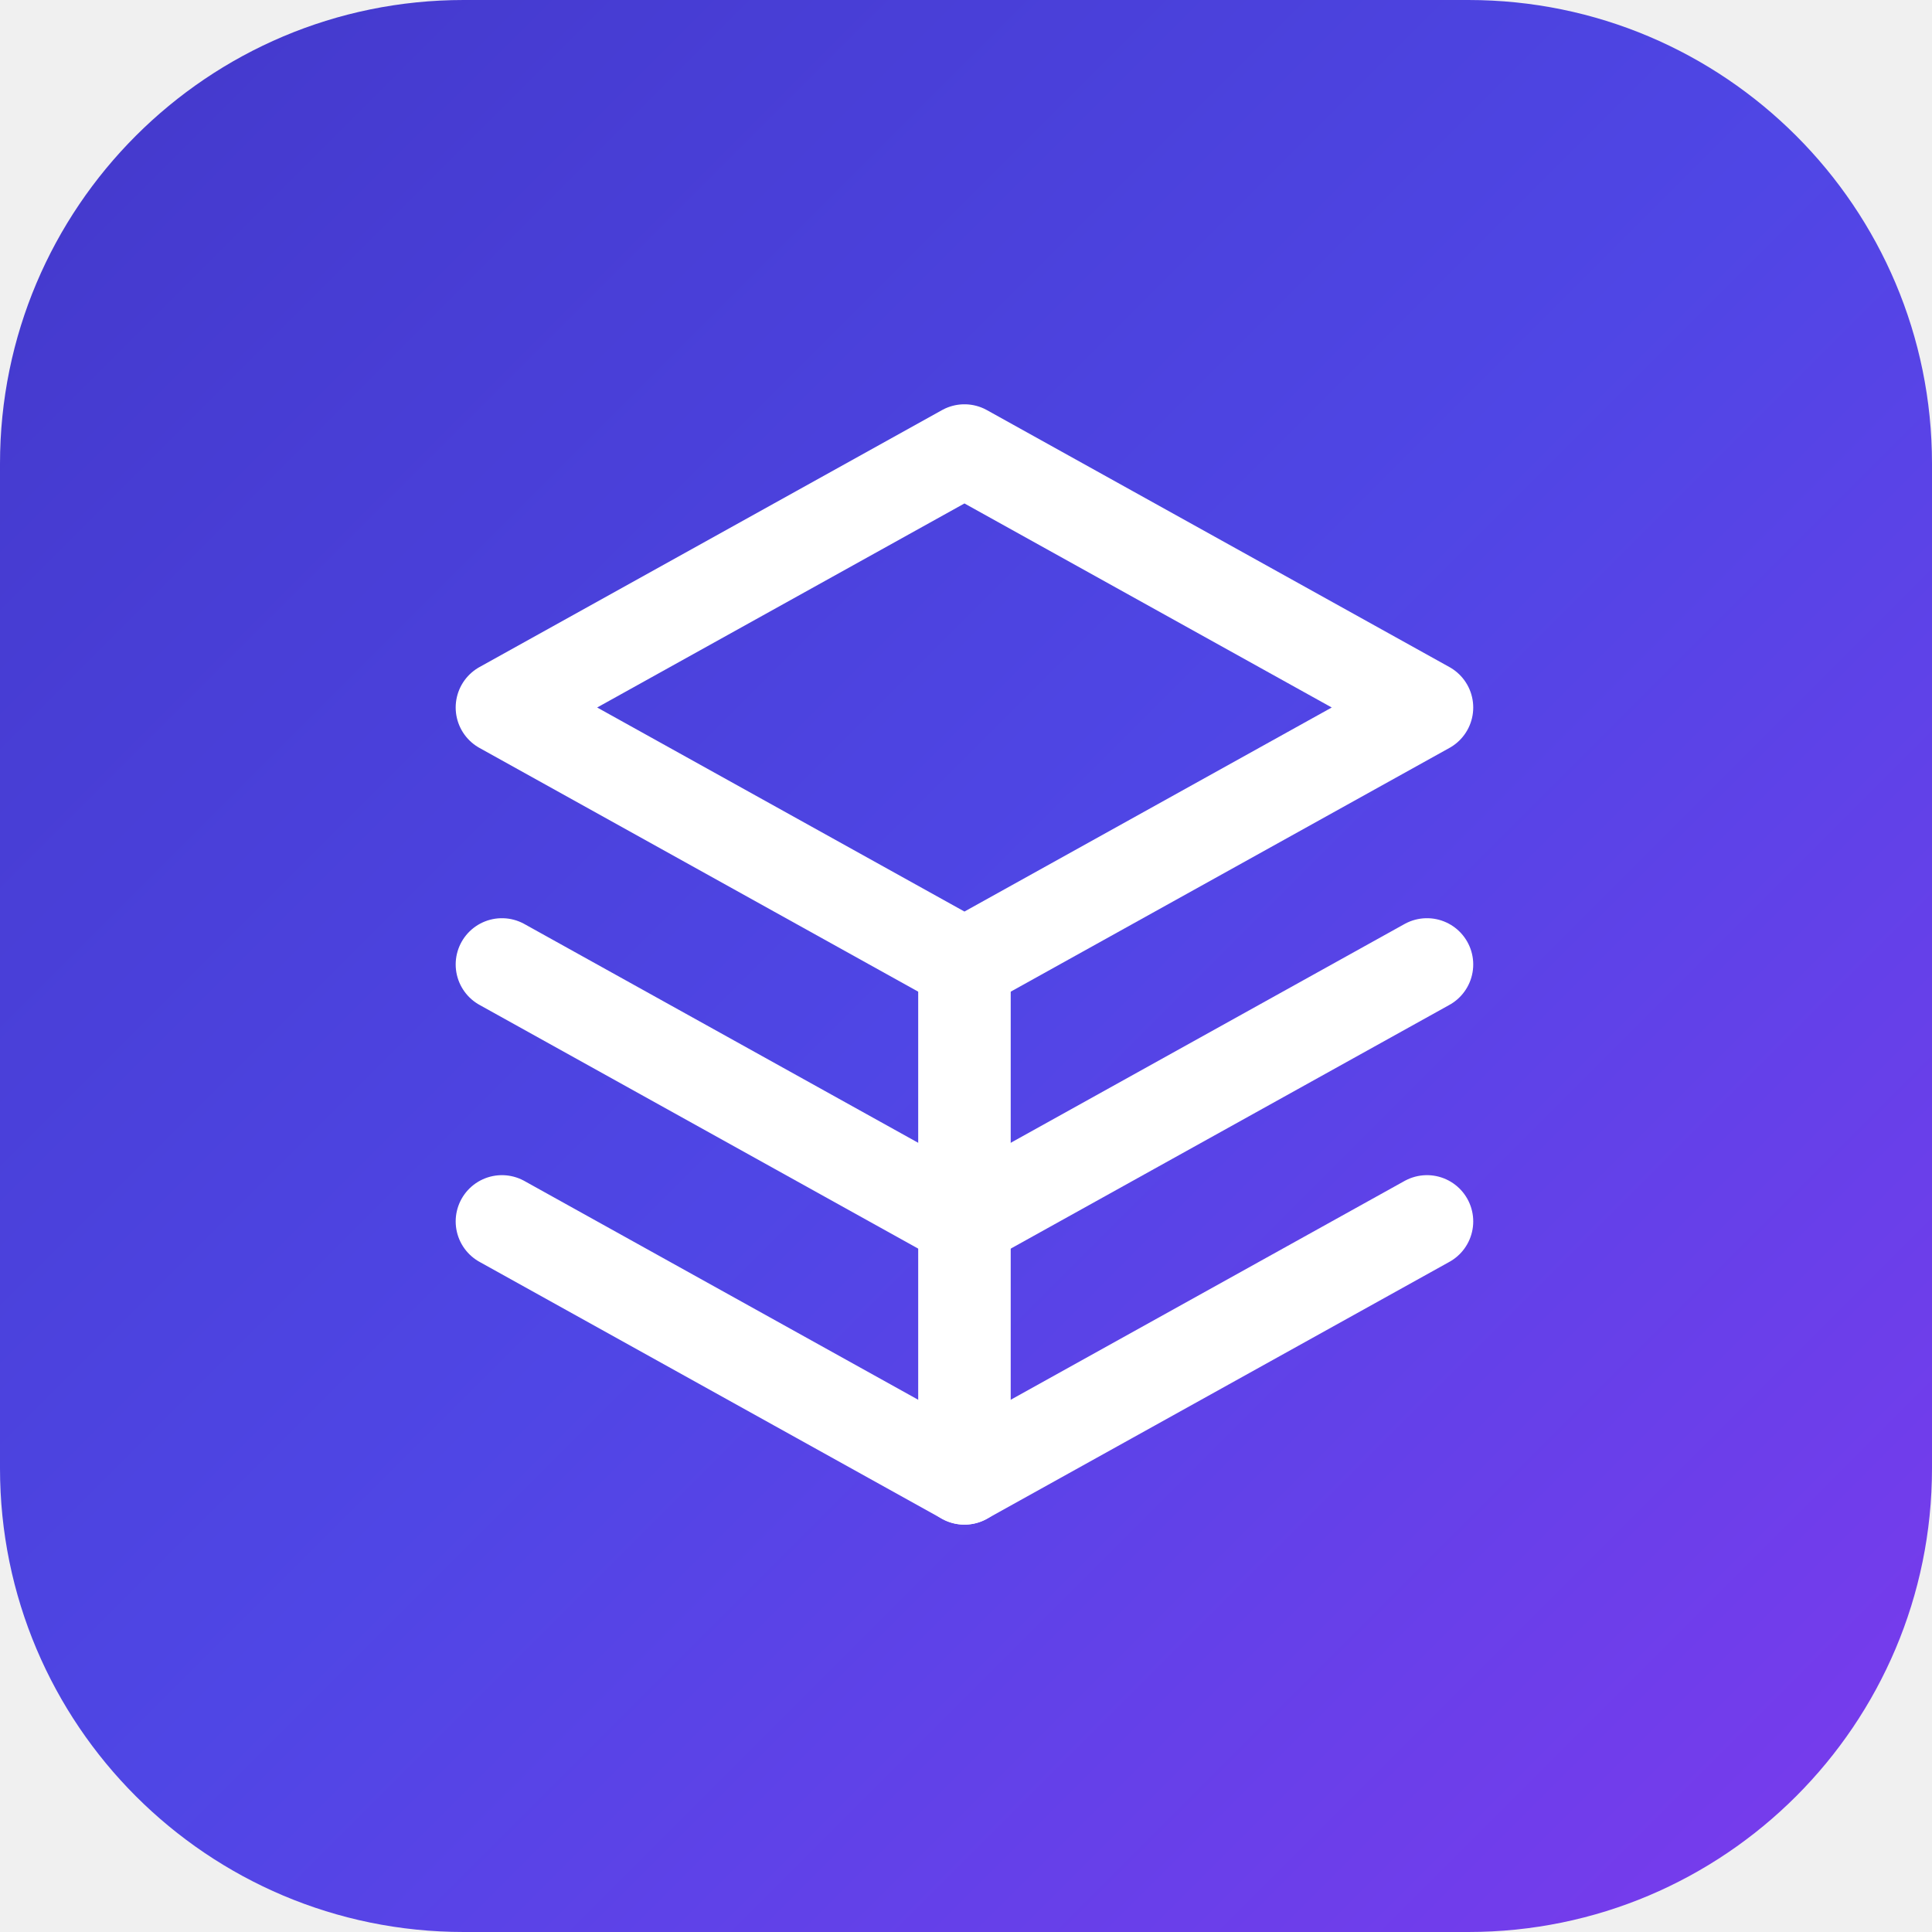
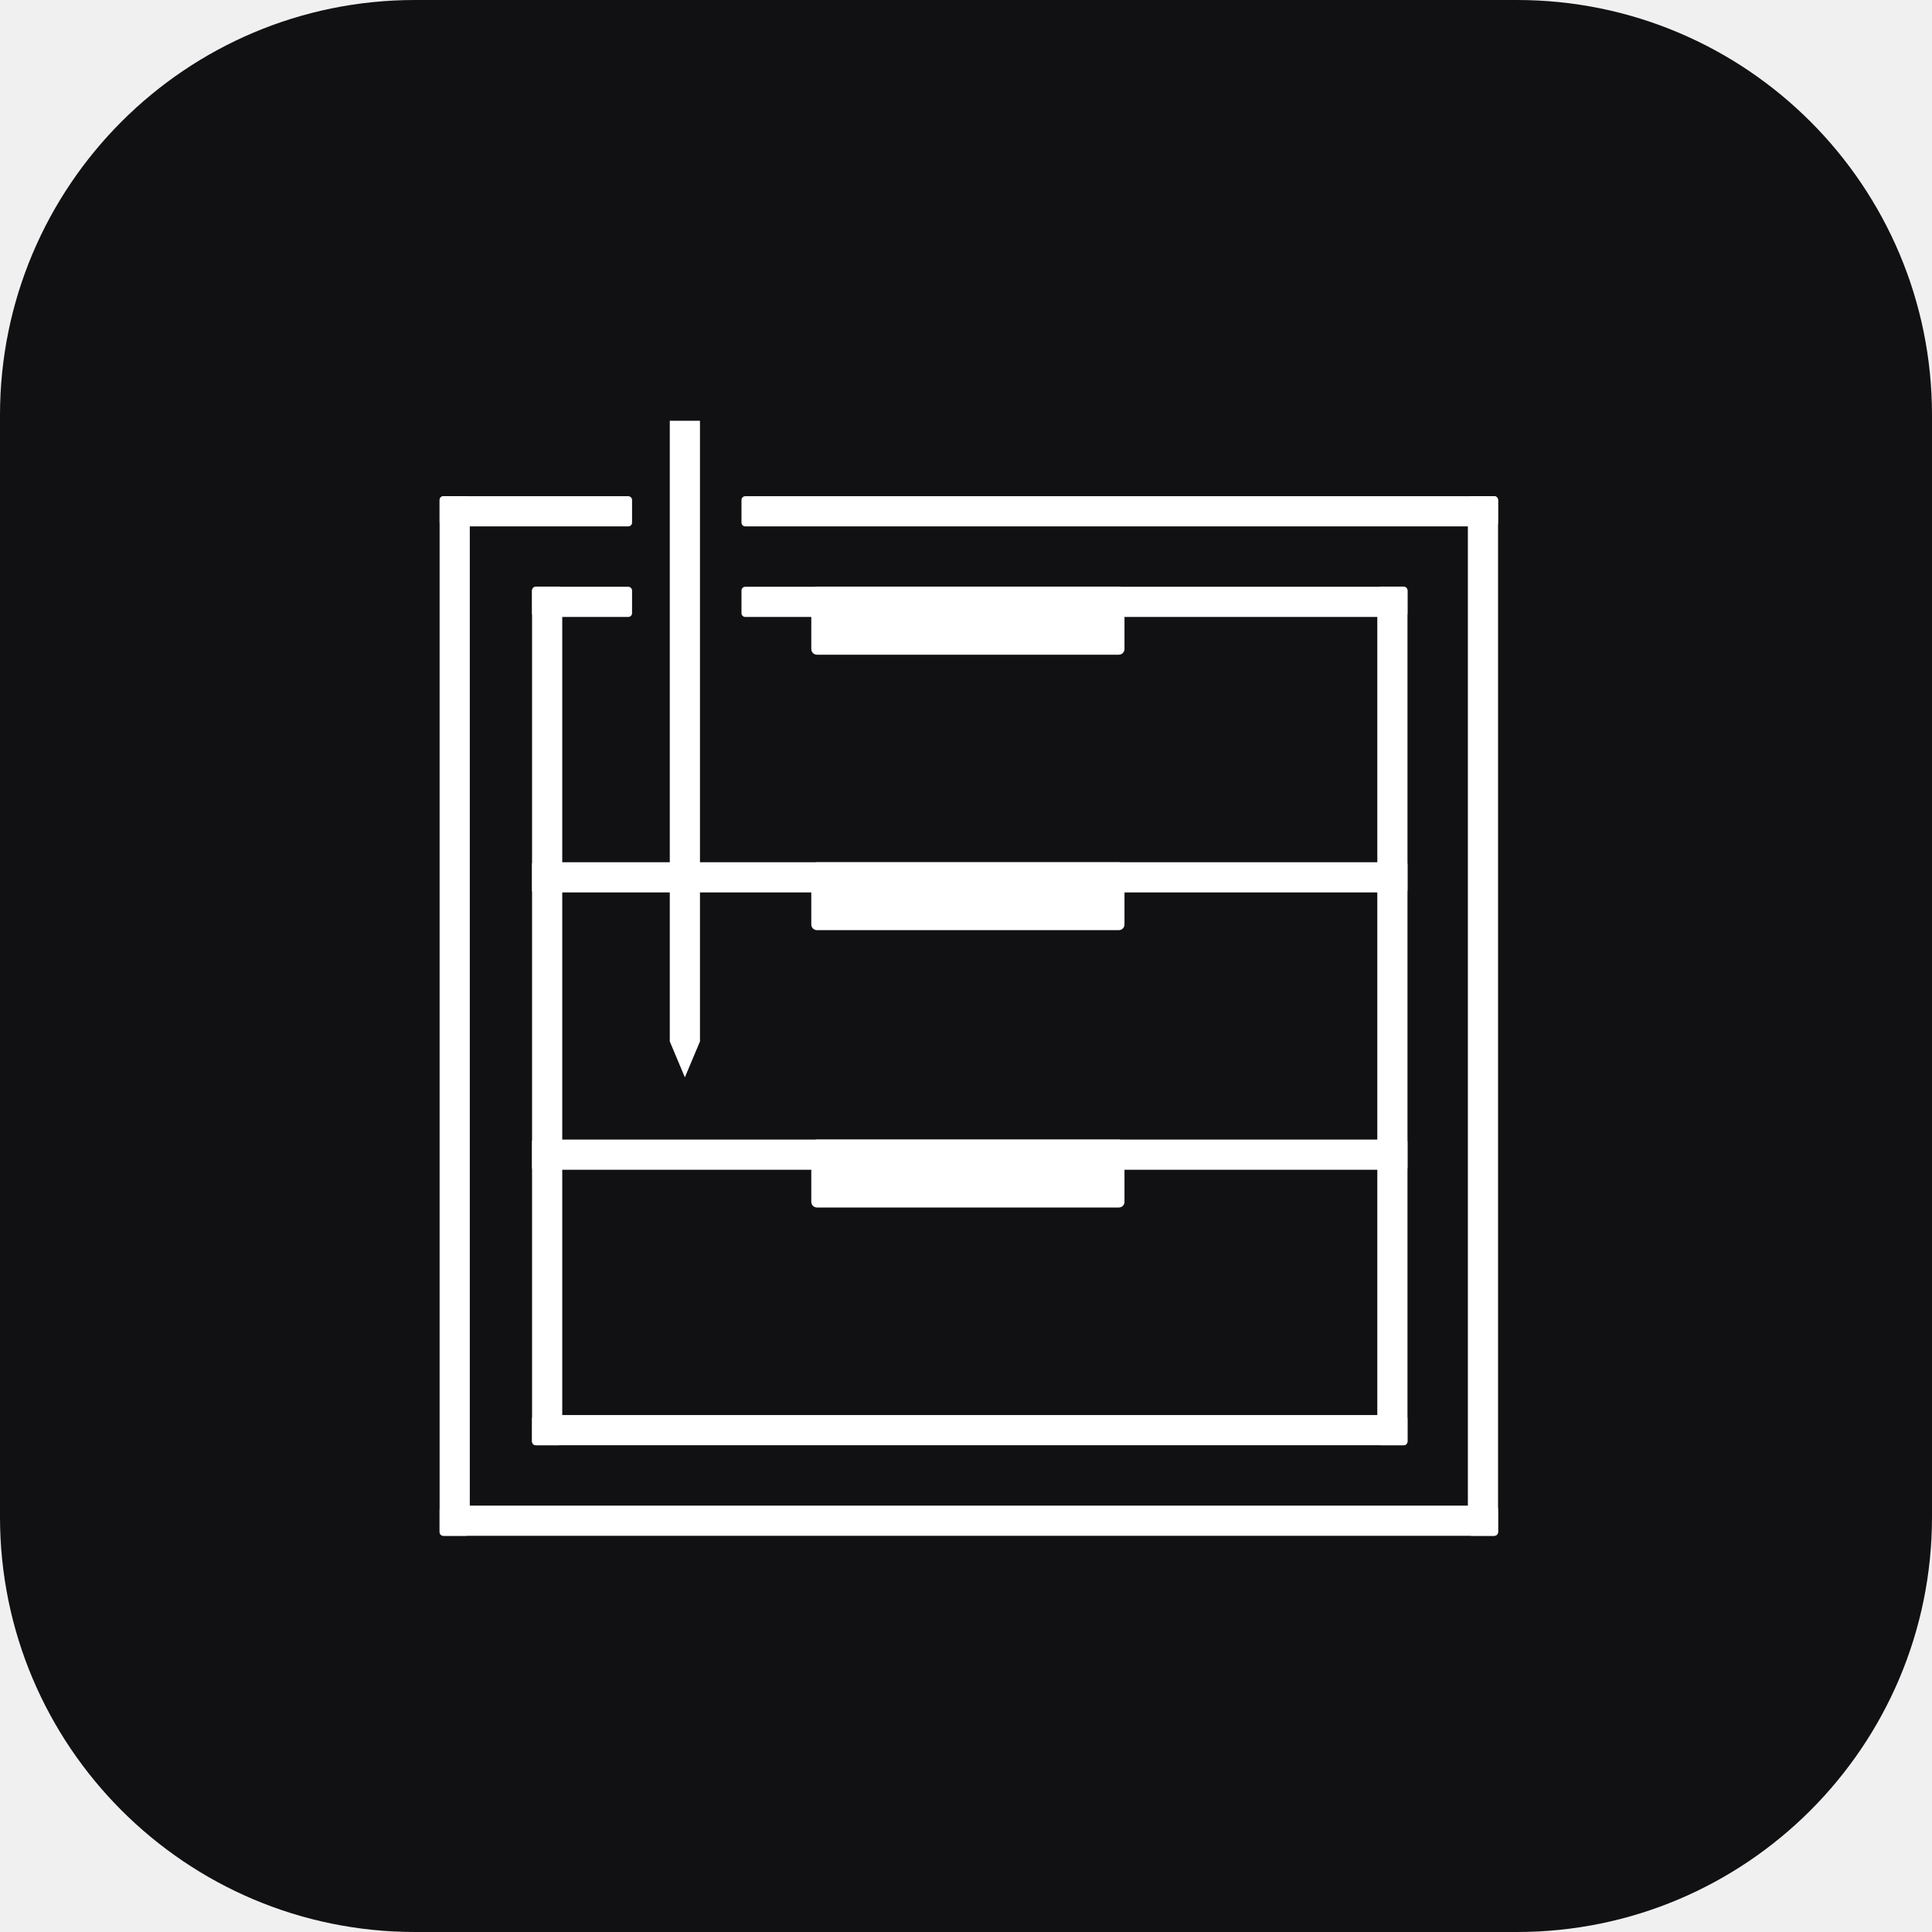
- <svg xmlns="http://www.w3.org/2000/svg" viewBox="0 0 100 100" width="100" height="100">
-   <defs>
-     <linearGradient id="grad" x1="0%" y1="0%" x2="100%" y2="100%">
-       <stop offset="0%" stop-color="#4338ca" />
-       <stop offset="50%" stop-color="#4f46e5" />
-       <stop offset="100%" stop-color="#7c3aed" />
-     </linearGradient>
-   </defs>
-   <rect width="100" height="100" rx="24" fill="url(#grad)" />
-   <g transform="translate(18, 18) scale(2.66)" fill="none" stroke="#ffffff" stroke-width="1.8" stroke-linecap="round" stroke-linejoin="round">
-     <polygon points="12 2 21 7 12 12 3 7" stroke="#ffffff" />
-     <path d="M3 12l9 5 9-5" stroke="#ffffff" />
-     <path d="M3 17l9 5 9-5" stroke="#ffffff" />
-     <line x1="12" y1="12" x2="12" y2="22" stroke="#ffffff" />
+ <svg xmlns="http://www.w3.org/2000/svg" viewBox="0 0 1024 1024" width="100%" height="100%">
+   <rect width="1024" height="1024" rx="220" fill="#111113" />
+   <g fill="#ffffff">
+     <rect x="233" y="263" width="102" height="16" rx="2" />
+     <rect x="393" y="263" width="401" height="16" rx="2" />
+     <rect x="233" y="263" width="16" height="551" rx="2" />
+     <rect x="778" y="263" width="16" height="551" rx="2" />
+     <rect x="233" y="798" width="561" height="16" rx="2" />
+     <rect x="282" y="311" width="16" height="455" rx="2" />
+     <rect x="730" y="311" width="16" height="455" rx="2" />
+     <rect x="282" y="311" width="53" height="16" rx="2" />
+     <rect x="393" y="311" width="353" height="16" rx="2" />
+     <rect x="282" y="750" width="464" height="16" rx="2" />
+     <rect x="282" y="457" width="464" height="16" rx="1" />
+     <rect x="282" y="604" width="464" height="16" rx="1" />
+     <rect x="430" y="311" width="166" height="36" rx="3" />
+     <rect x="430" y="457" width="166" height="36" rx="3" />
+     <rect x="430" y="604" width="166" height="36" rx="3" />
+     <polygon points="355,223 371,223 371,552 363,571 355,552" />
  </g>
</svg>
